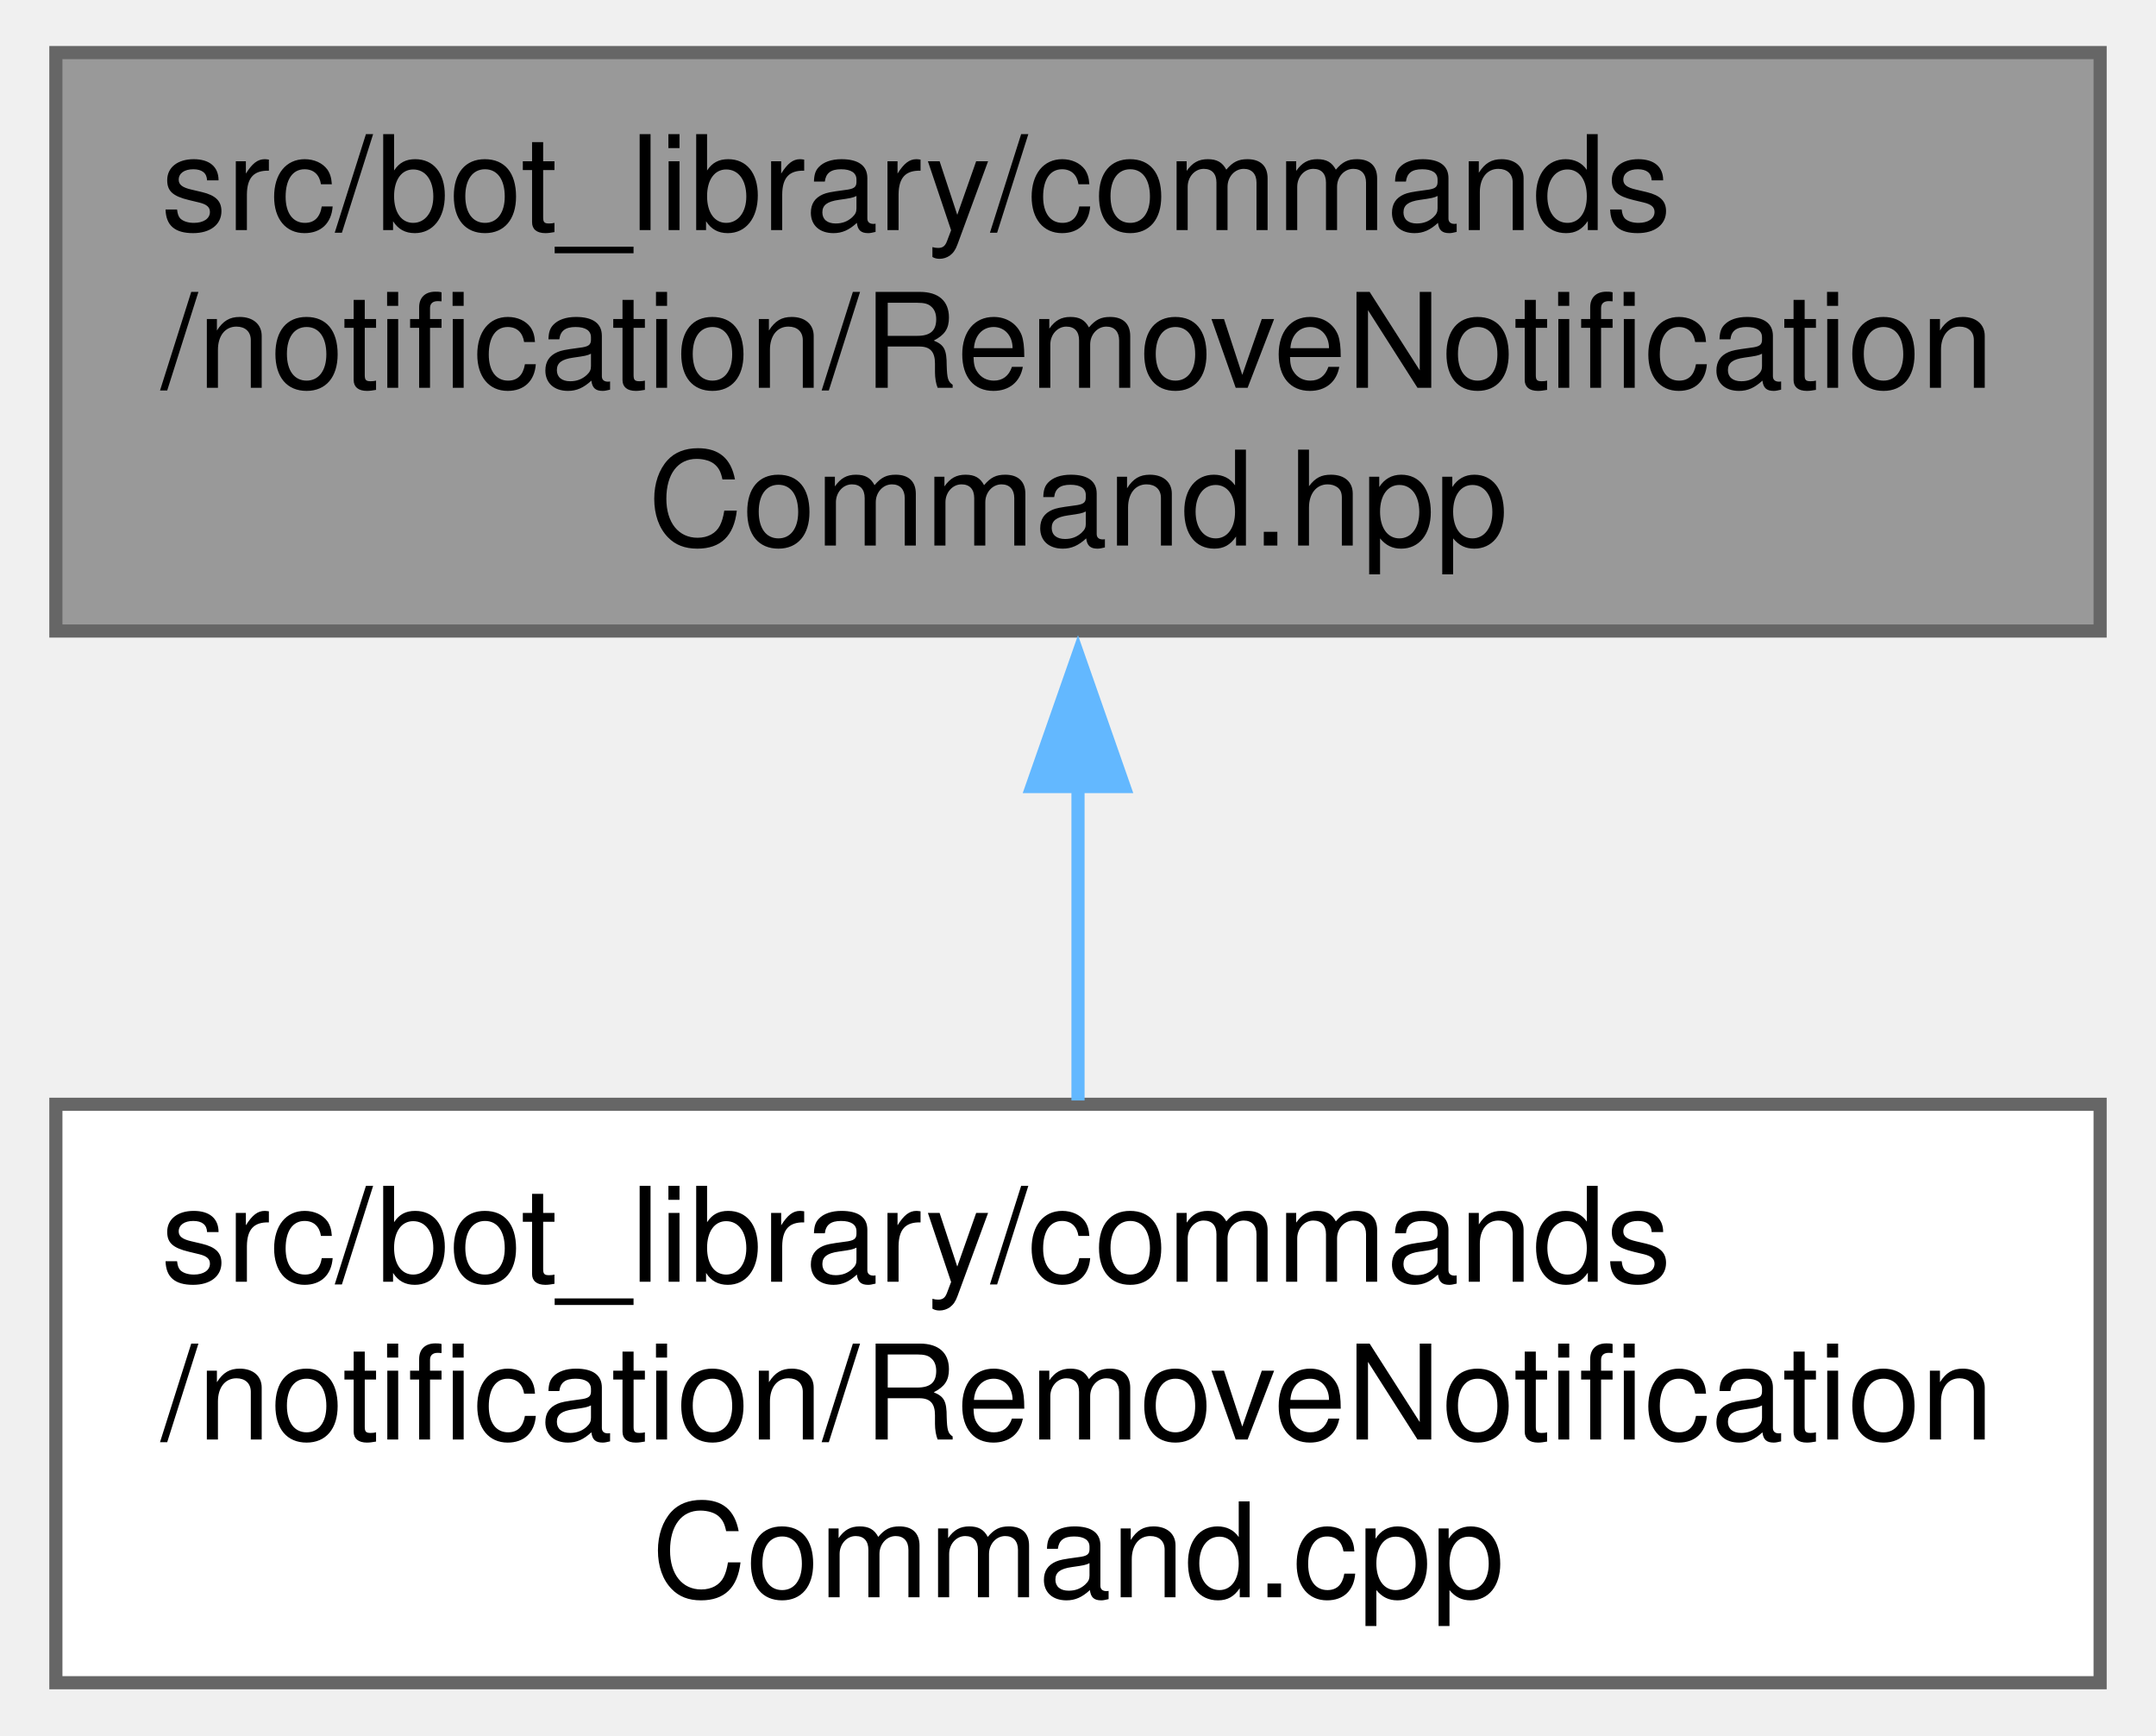
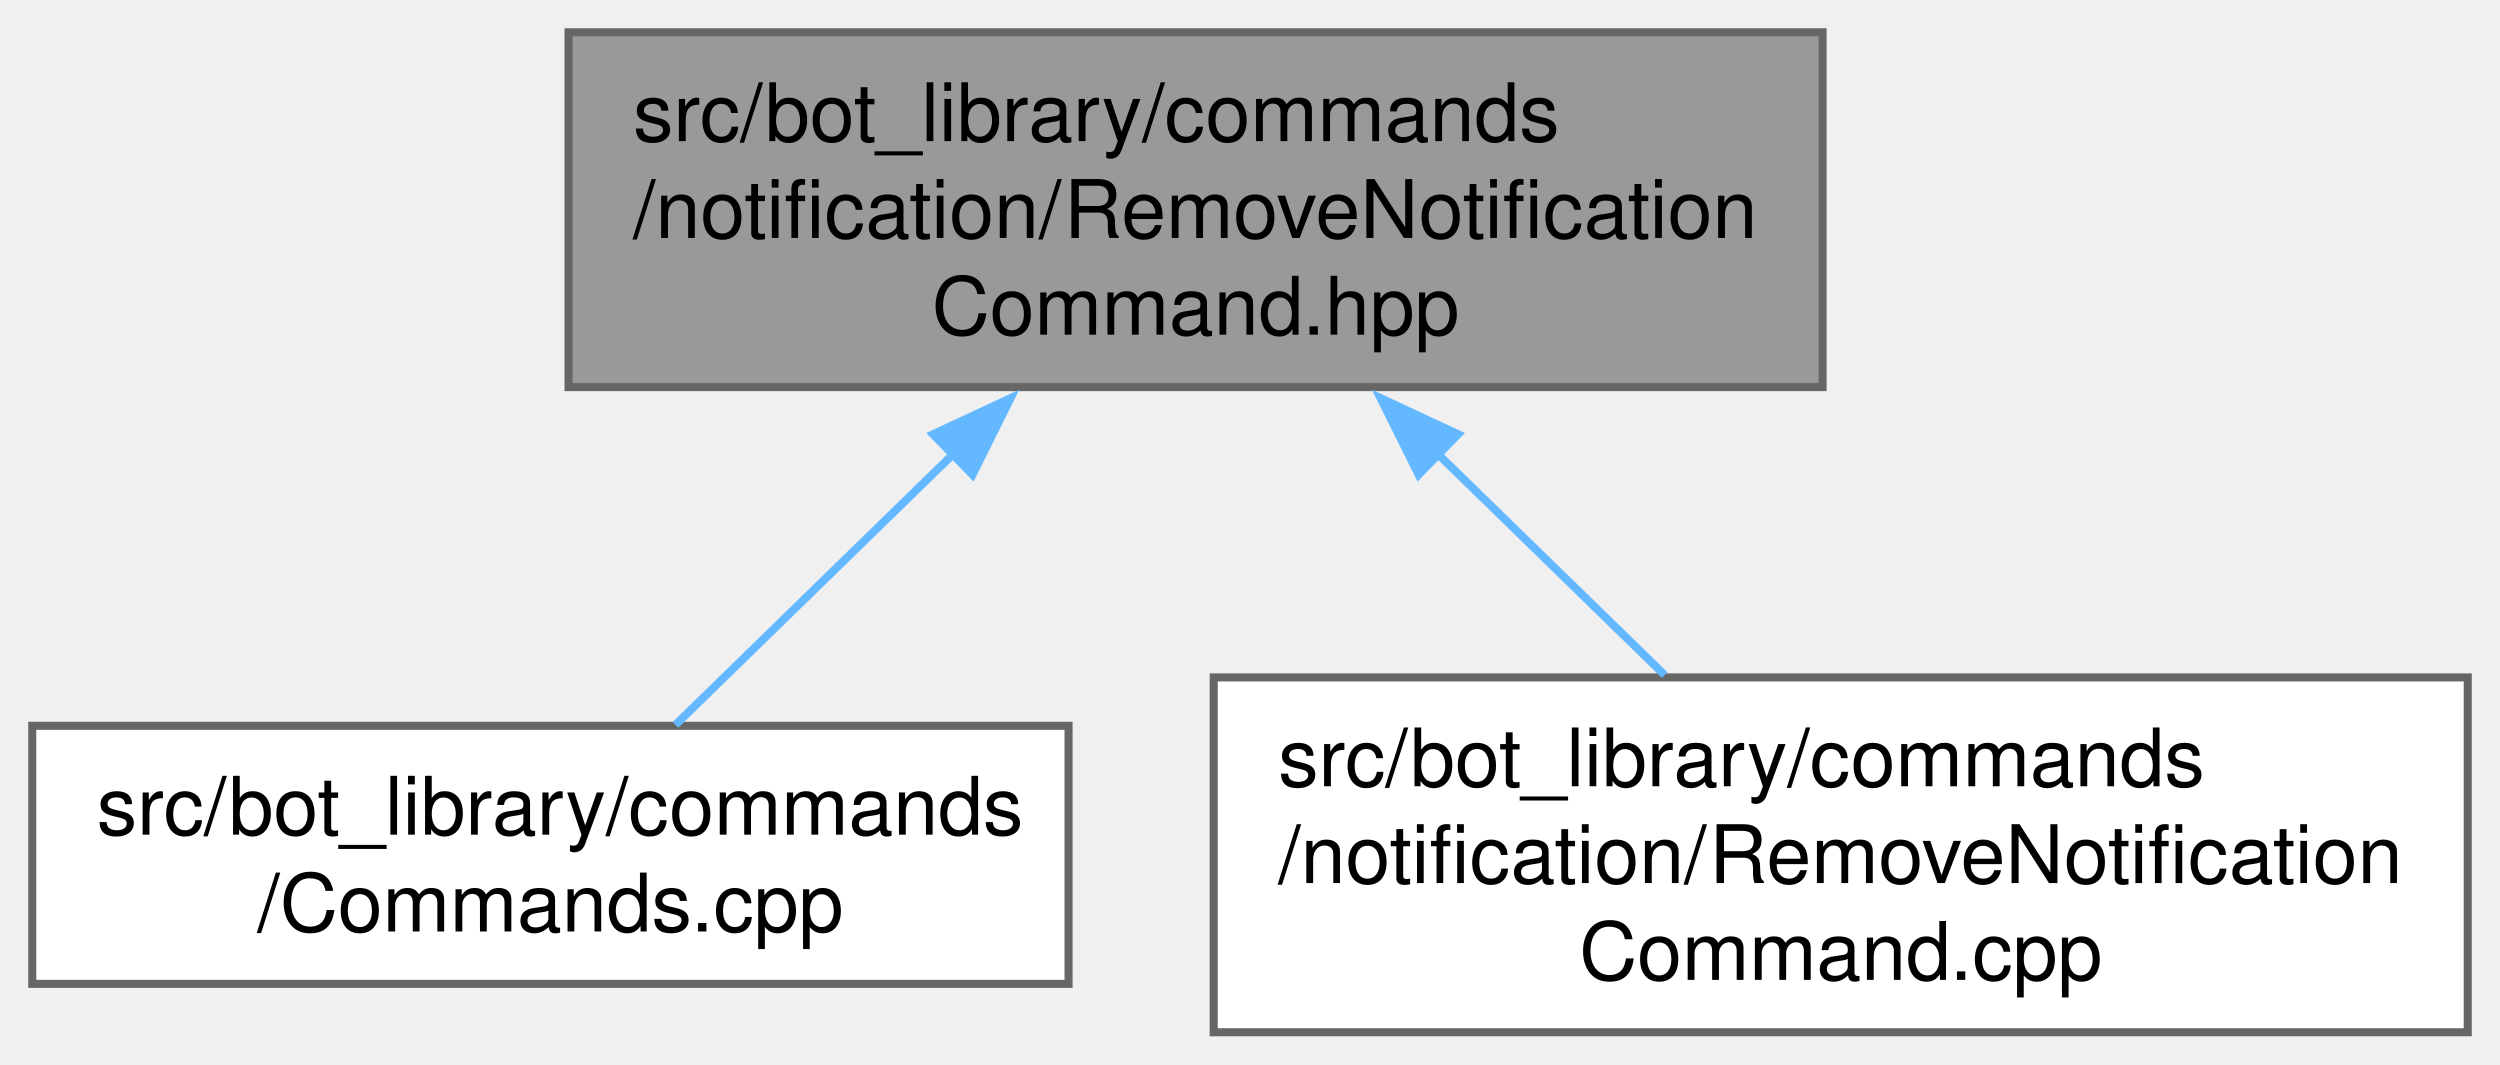
- <svg xmlns="http://www.w3.org/2000/svg" xmlns:xlink="http://www.w3.org/1999/xlink" width="164pt" height="132pt" viewBox="0.00 0.00 163.50 132.00">
+ <svg xmlns="http://www.w3.org/2000/svg" xmlns:xlink="http://www.w3.org/1999/xlink" width="310pt" height="132pt" viewBox="0.00 0.00 310.00 132.00">
  <g id="graph0" class="graph" transform="scale(1 1) rotate(0) translate(4 128)">
    <g id="Node000001" class="node">
      <g id="a_Node000001">
        <a xlink:title=" ">
-           <polygon fill="#999999" stroke="#666666" points="155.5,-124 0,-124 0,-80 155.5,-80 155.5,-124" />
-           <text text-anchor="start" x="8" y="-110.5" font-family="Helvetica,sans-Serif" font-size="10.00">src/bot_library/commands</text>
-           <text text-anchor="start" x="8" y="-98.5" font-family="Helvetica,sans-Serif" font-size="10.00">/notification/RemoveNotification</text>
-           <text text-anchor="middle" x="77.75" y="-86.5" font-family="Helvetica,sans-Serif" font-size="10.00">Command.hpp</text>
+           <polygon fill="#999999" stroke="#666666" points="222,-124 66.5,-124 66.5,-80 222,-80 222,-124" />
+           <text text-anchor="start" x="74.5" y="-110.5" font-family="Helvetica,sans-Serif" font-size="10.00">src/bot_library/commands</text>
+           <text text-anchor="start" x="74.5" y="-98.5" font-family="Helvetica,sans-Serif" font-size="10.00">/notification/RemoveNotification</text>
+           <text text-anchor="middle" x="144.25" y="-86.5" font-family="Helvetica,sans-Serif" font-size="10.00">Command.hpp</text>
        </a>
      </g>
    </g>
    <g id="Node000002" class="node">
      <g id="a_Node000002">
-         <a xlink:href="RemoveNotificationCommand_8cpp.html" target="_top" xlink:title=" ">
-           <polygon fill="white" stroke="#666666" points="155.5,-44 0,-44 0,0 155.5,0 155.5,-44" />
-           <text text-anchor="start" x="8" y="-30.5" font-family="Helvetica,sans-Serif" font-size="10.00">src/bot_library/commands</text>
-           <text text-anchor="start" x="8" y="-18.5" font-family="Helvetica,sans-Serif" font-size="10.00">/notification/RemoveNotification</text>
-           <text text-anchor="middle" x="77.75" y="-6.5" font-family="Helvetica,sans-Serif" font-size="10.00">Command.cpp</text>
+         <a xlink:href="Commands_8cpp.html" target="_top" xlink:title=" ">
+           <polygon fill="white" stroke="#666666" points="128.5,-38 0,-38 0,-6 128.5,-6 128.5,-38" />
+           <text text-anchor="start" x="8" y="-24.5" font-family="Helvetica,sans-Serif" font-size="10.00">src/bot_library/commands</text>
+           <text text-anchor="middle" x="64.25" y="-12.5" font-family="Helvetica,sans-Serif" font-size="10.00">/Commands.cpp</text>
        </a>
      </g>
    </g>
    <g id="edge1_Node000001_Node000002" class="edge">
      <g id="a_edge1_Node000001_Node000002">
        <a xlink:title=" ">
-           <path fill="none" stroke="#63b8ff" d="M77.75,-68.25C77.75,-60.15 77.75,-51.68 77.75,-44.29" />
-           <polygon fill="#63b8ff" stroke="#63b8ff" points="74.25,-68.17 77.75,-78.17 81.25,-68.17 74.25,-68.17" />
+           <path fill="none" stroke="#63b8ff" d="M114.48,-71.97C102.67,-60.46 89.6,-47.71 79.75,-38.11" />
+           <polygon fill="#63b8ff" stroke="#63b8ff" points="111.7,-74.15 121.31,-78.63 116.59,-69.14 111.7,-74.15" />
+         </a>
+       </g>
+     </g>
+     <g id="Node000003" class="node">
+       <g id="a_Node000003">
+         <a xlink:href="RemoveNotificationCommand_8cpp.html" target="_top" xlink:title=" ">
+           <polygon fill="white" stroke="#666666" points="302,-44 146.5,-44 146.5,0 302,0 302,-44" />
+           <text text-anchor="start" x="154.5" y="-30.5" font-family="Helvetica,sans-Serif" font-size="10.00">src/bot_library/commands</text>
+           <text text-anchor="start" x="154.5" y="-18.5" font-family="Helvetica,sans-Serif" font-size="10.00">/notification/RemoveNotification</text>
+           <text text-anchor="middle" x="224.25" y="-6.5" font-family="Helvetica,sans-Serif" font-size="10.00">Command.cpp</text>
+         </a>
+       </g>
+     </g>
+     <g id="edge2_Node000001_Node000003" class="edge">
+       <g id="a_edge2_Node000001_Node000003">
+         <a xlink:title=" ">
+           <path fill="none" stroke="#63b8ff" d="M174.1,-71.89C183.5,-62.74 193.69,-52.8 202.42,-44.29" />
+           <polygon fill="#63b8ff" stroke="#63b8ff" points="171.91,-69.14 167.19,-78.63 176.8,-74.15 171.91,-69.14" />
        </a>
      </g>
    </g>
  </g>
</svg>
